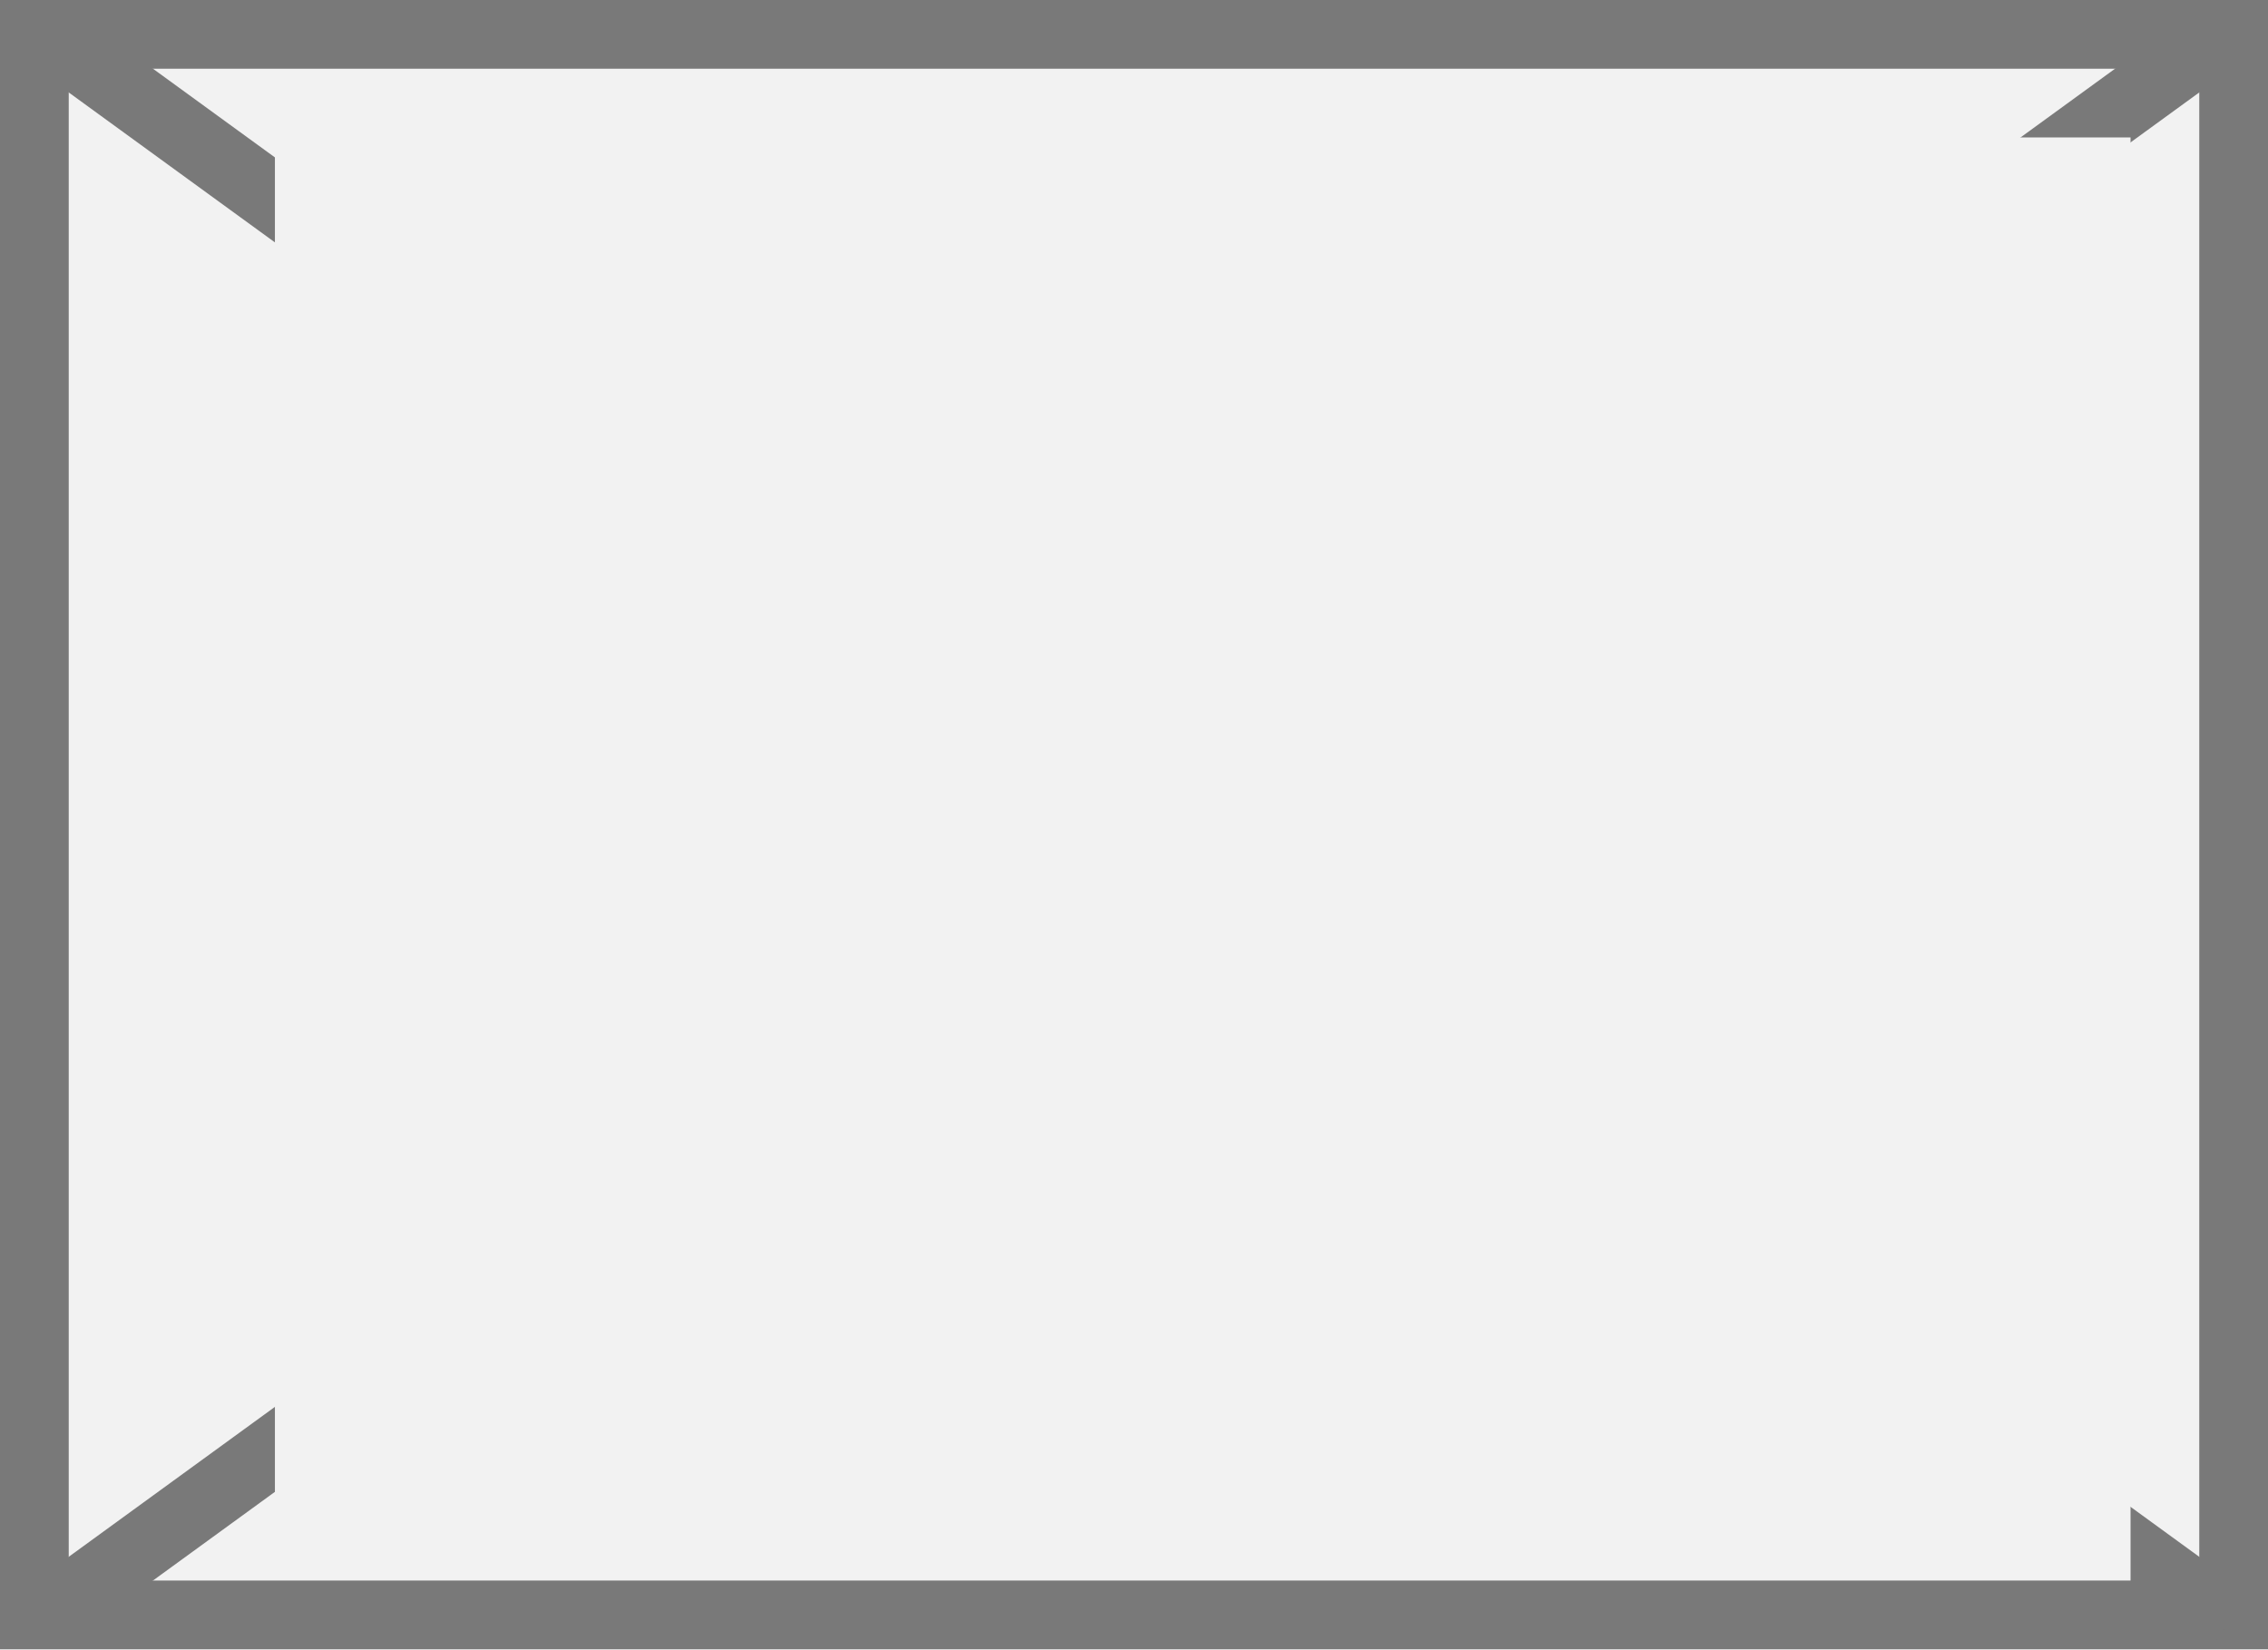
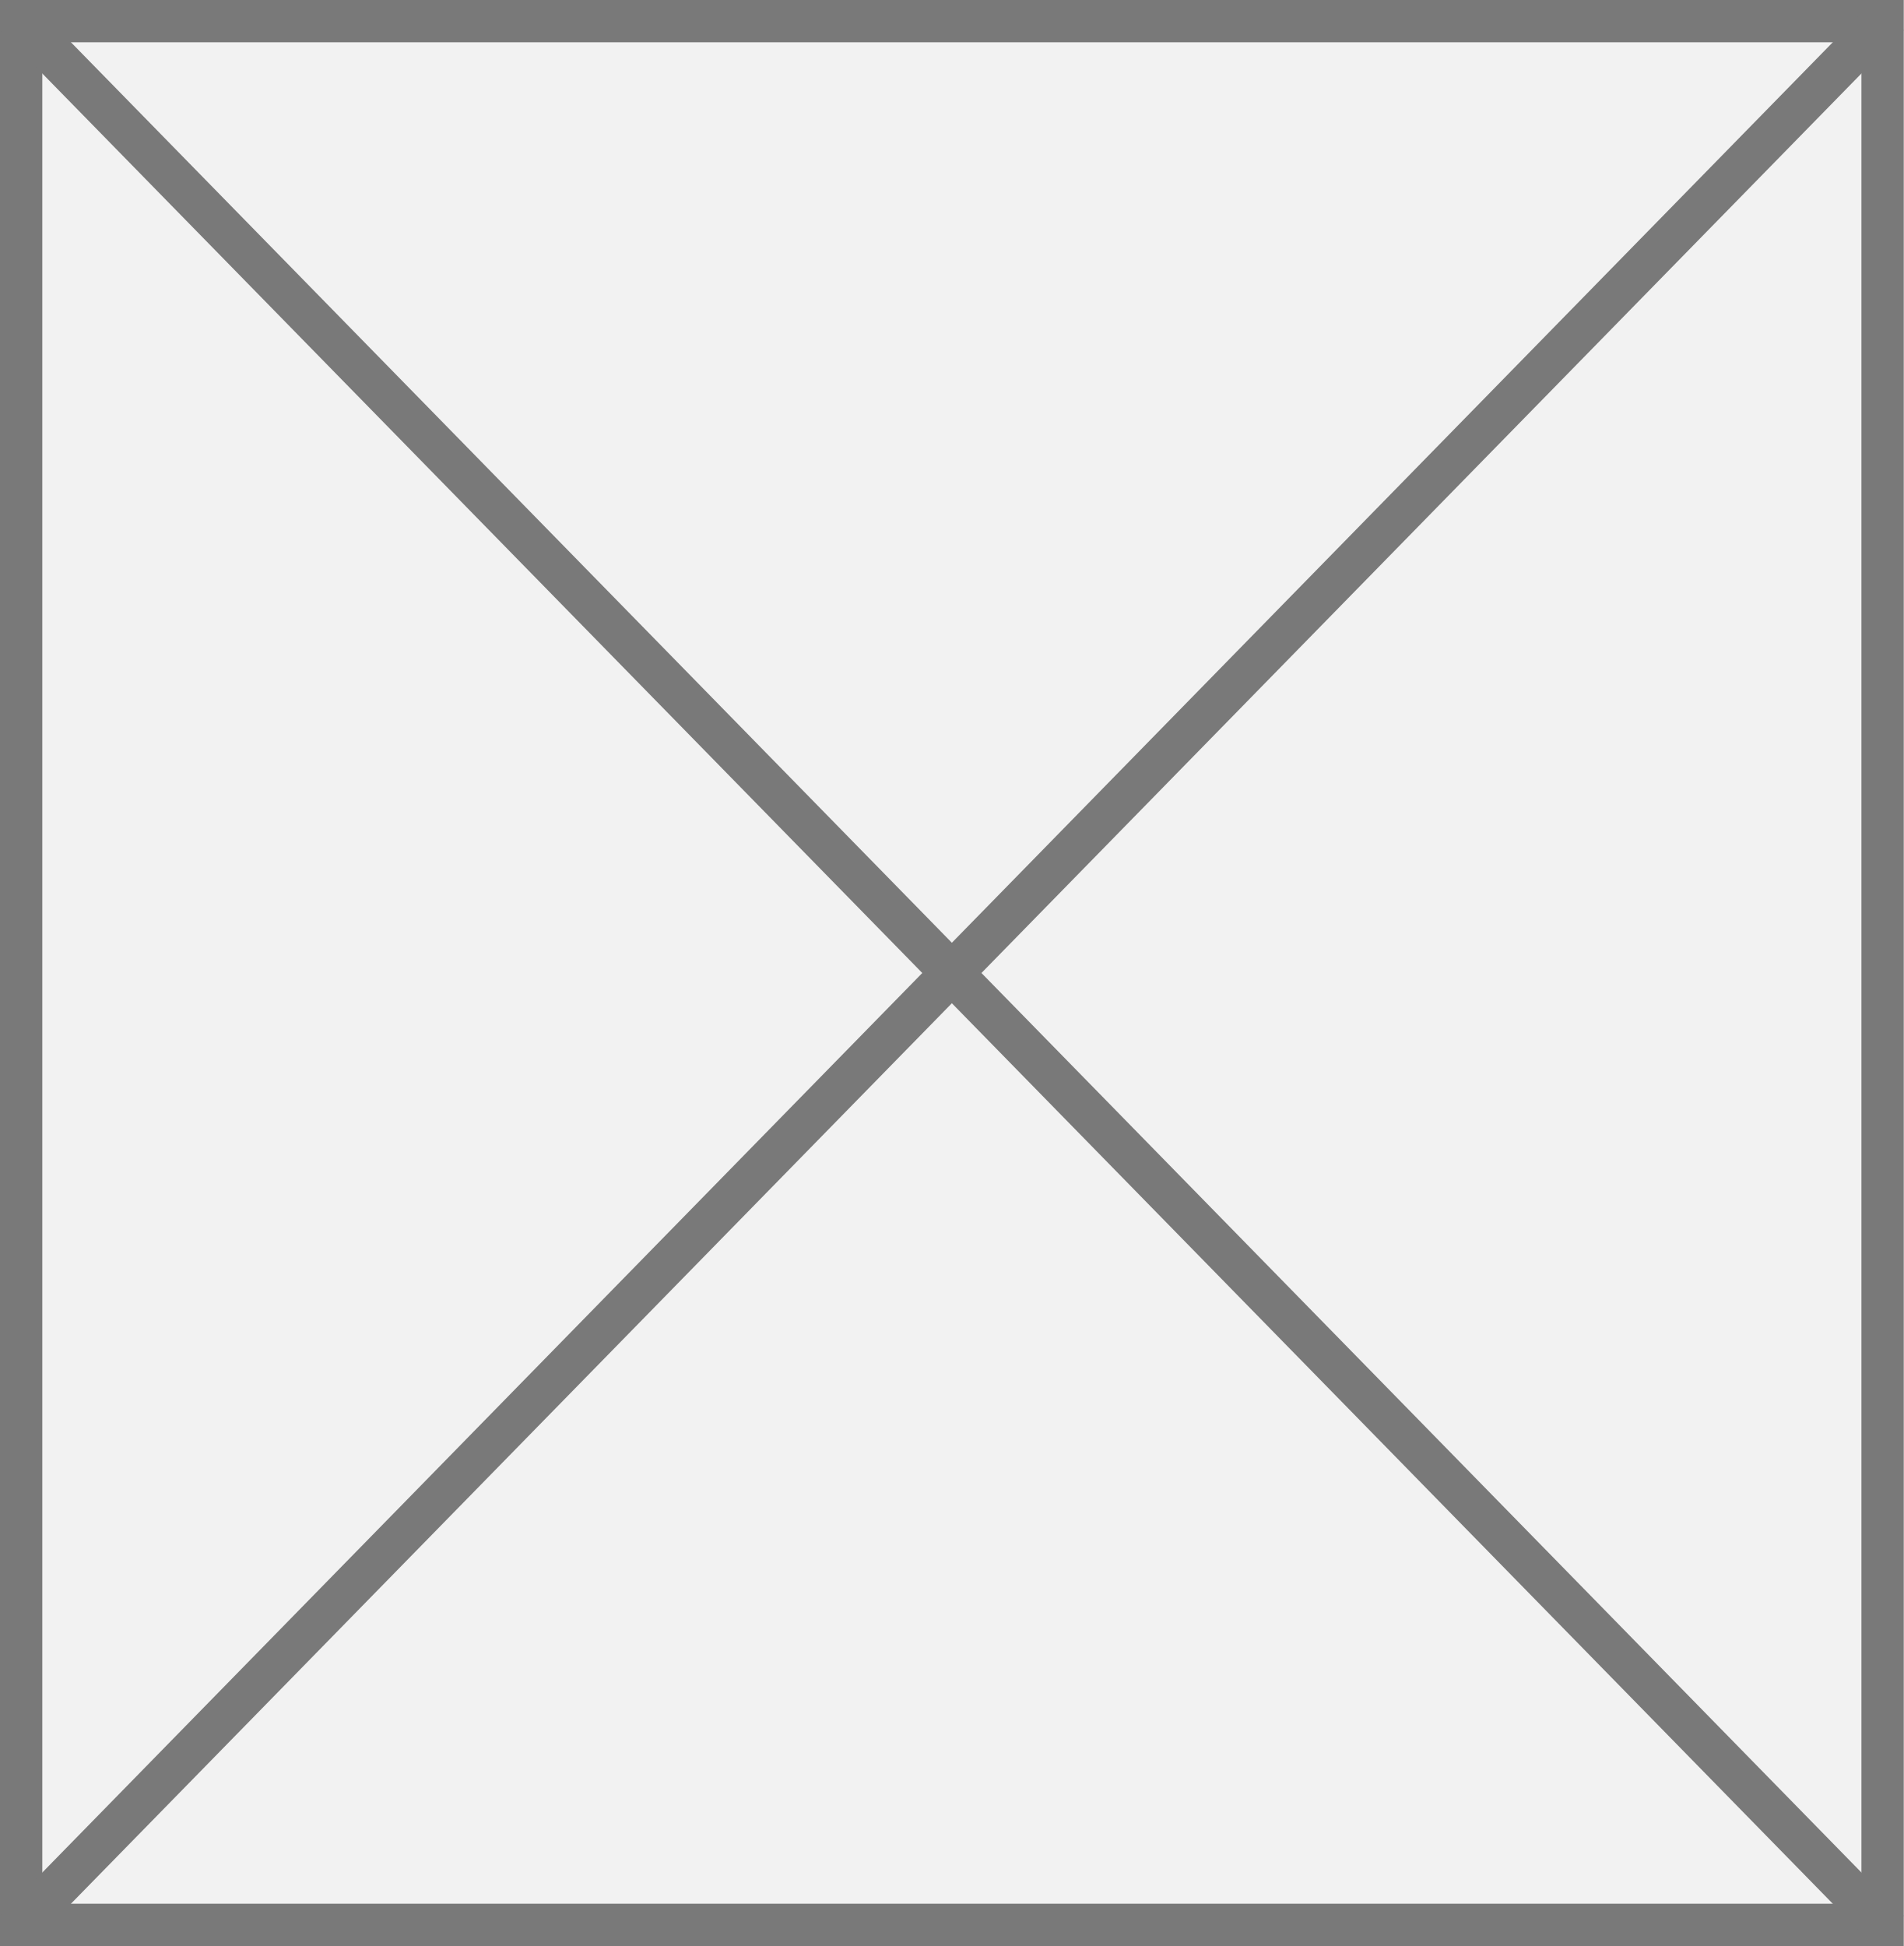
- <svg xmlns="http://www.w3.org/2000/svg" version="1.1" width="33px" height="24px">
-   <defs>
-     <mask fill="white" id="clip3267">
-       <path d="M 162 1151  L 189 1151  L 189 1173  L 162 1173  Z M 158 1149  L 191 1149  L 191 1173  L 158 1173  Z " fill-rule="evenodd" />
-     </mask>
-   </defs>
-   <g transform="matrix(1 0 0 1 -158 -1149 )">
-     <path d="M 158.5 1149.5  L 190.5 1149.5  L 190.5 1172.5  L 158.5 1172.5  L 158.5 1149.5  Z " fill-rule="nonzero" fill="#f2f2f2" stroke="none" />
-     <path d="M 158.5 1149.5  L 190.5 1149.5  L 190.5 1172.5  L 158.5 1172.5  L 158.5 1149.5  Z " stroke-width="1" stroke="#797979" fill="none" />
-     <path d="M 158.556 1149.404  L 190.444 1172.596  M 190.444 1149.404  L 158.556 1172.596  " stroke-width="1" stroke="#797979" fill="none" mask="url(#clip3267)" />
+ <svg xmlns="http://www.w3.org/2000/svg" version="1.1" width="45px" height="46px">
+   <g transform="matrix(1 0 0 1 -428 -1250 )">
+     <path d="M 428.5 1250.5  L 472.5 1250.5  L 472.5 1295.5  L 428.5 1295.5  L 428.5 1250.5  Z " fill-rule="nonzero" fill="#f2f2f2" stroke="none" />
+     <path d="M 428.5 1250.5  L 472.5 1250.5  L 472.5 1295.5  L 428.5 1295.5  L 428.5 1250.5  Z " stroke-width="1" stroke="#797979" fill="none" />
+     <path d="M 428.357 1250.365  L 472.643 1295.635  M 472.643 1250.365  L 428.357 1295.635  " stroke-width="1" stroke="#797979" fill="none" />
  </g>
</svg>
